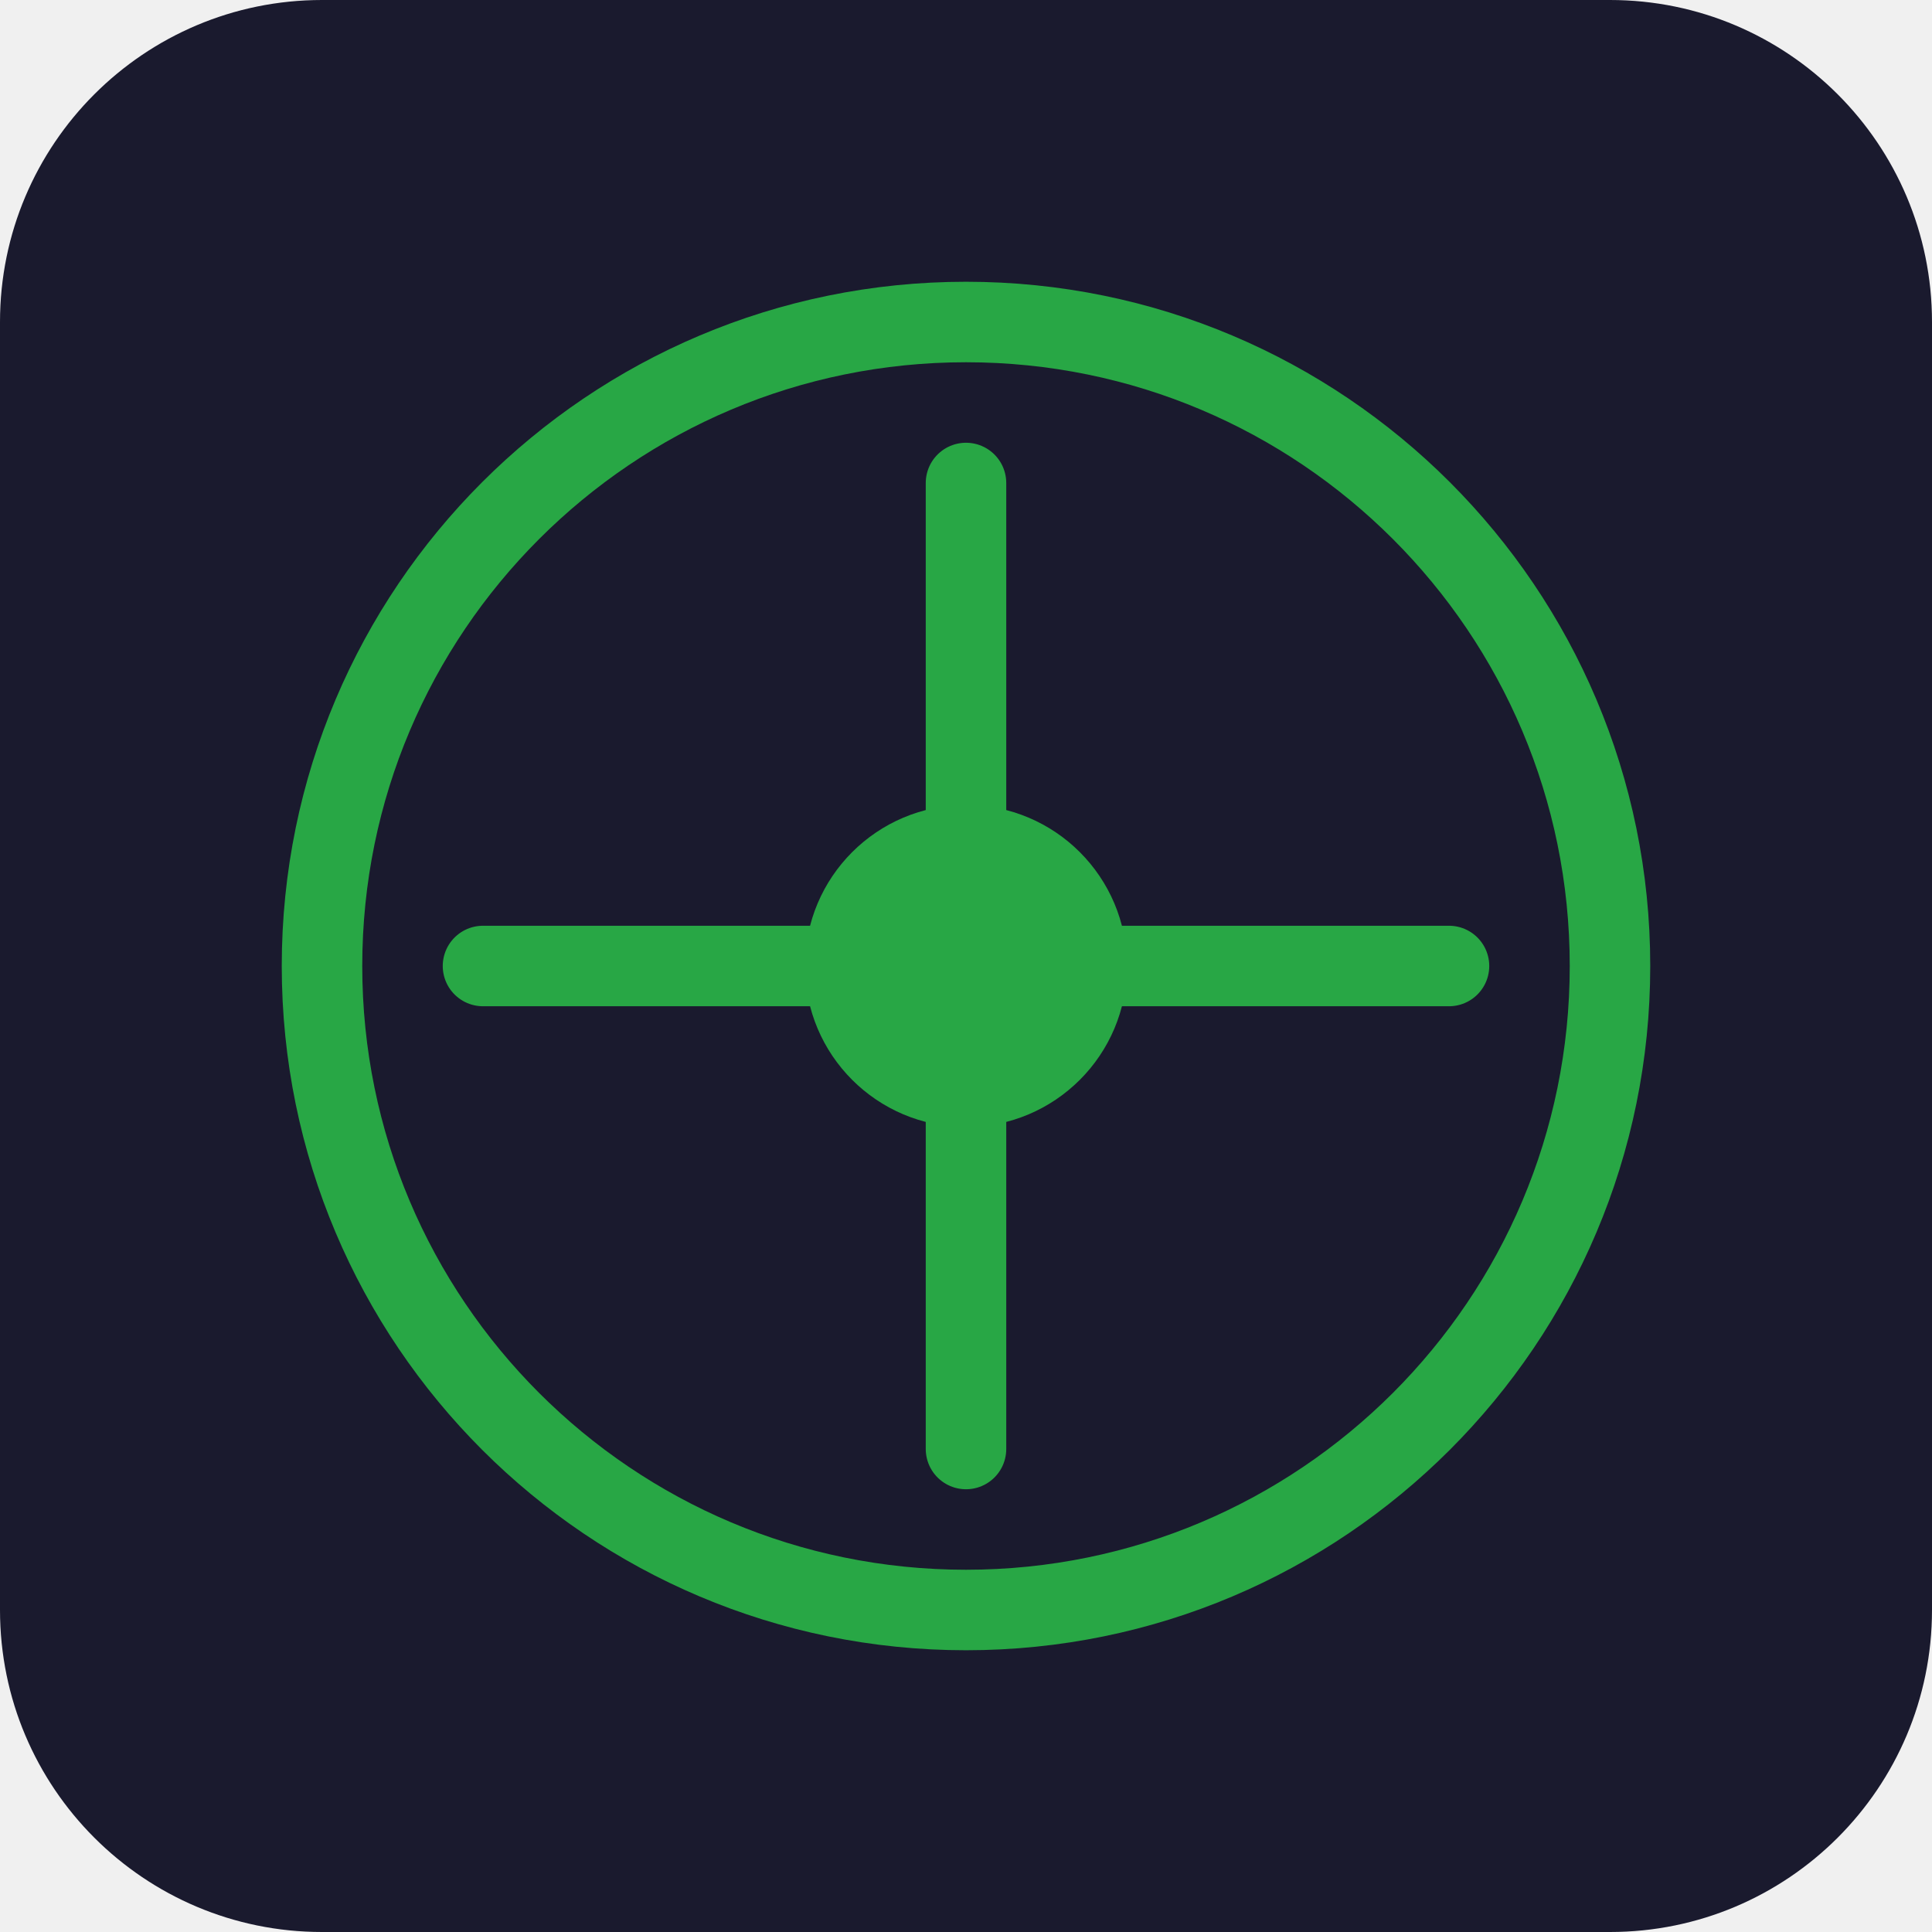
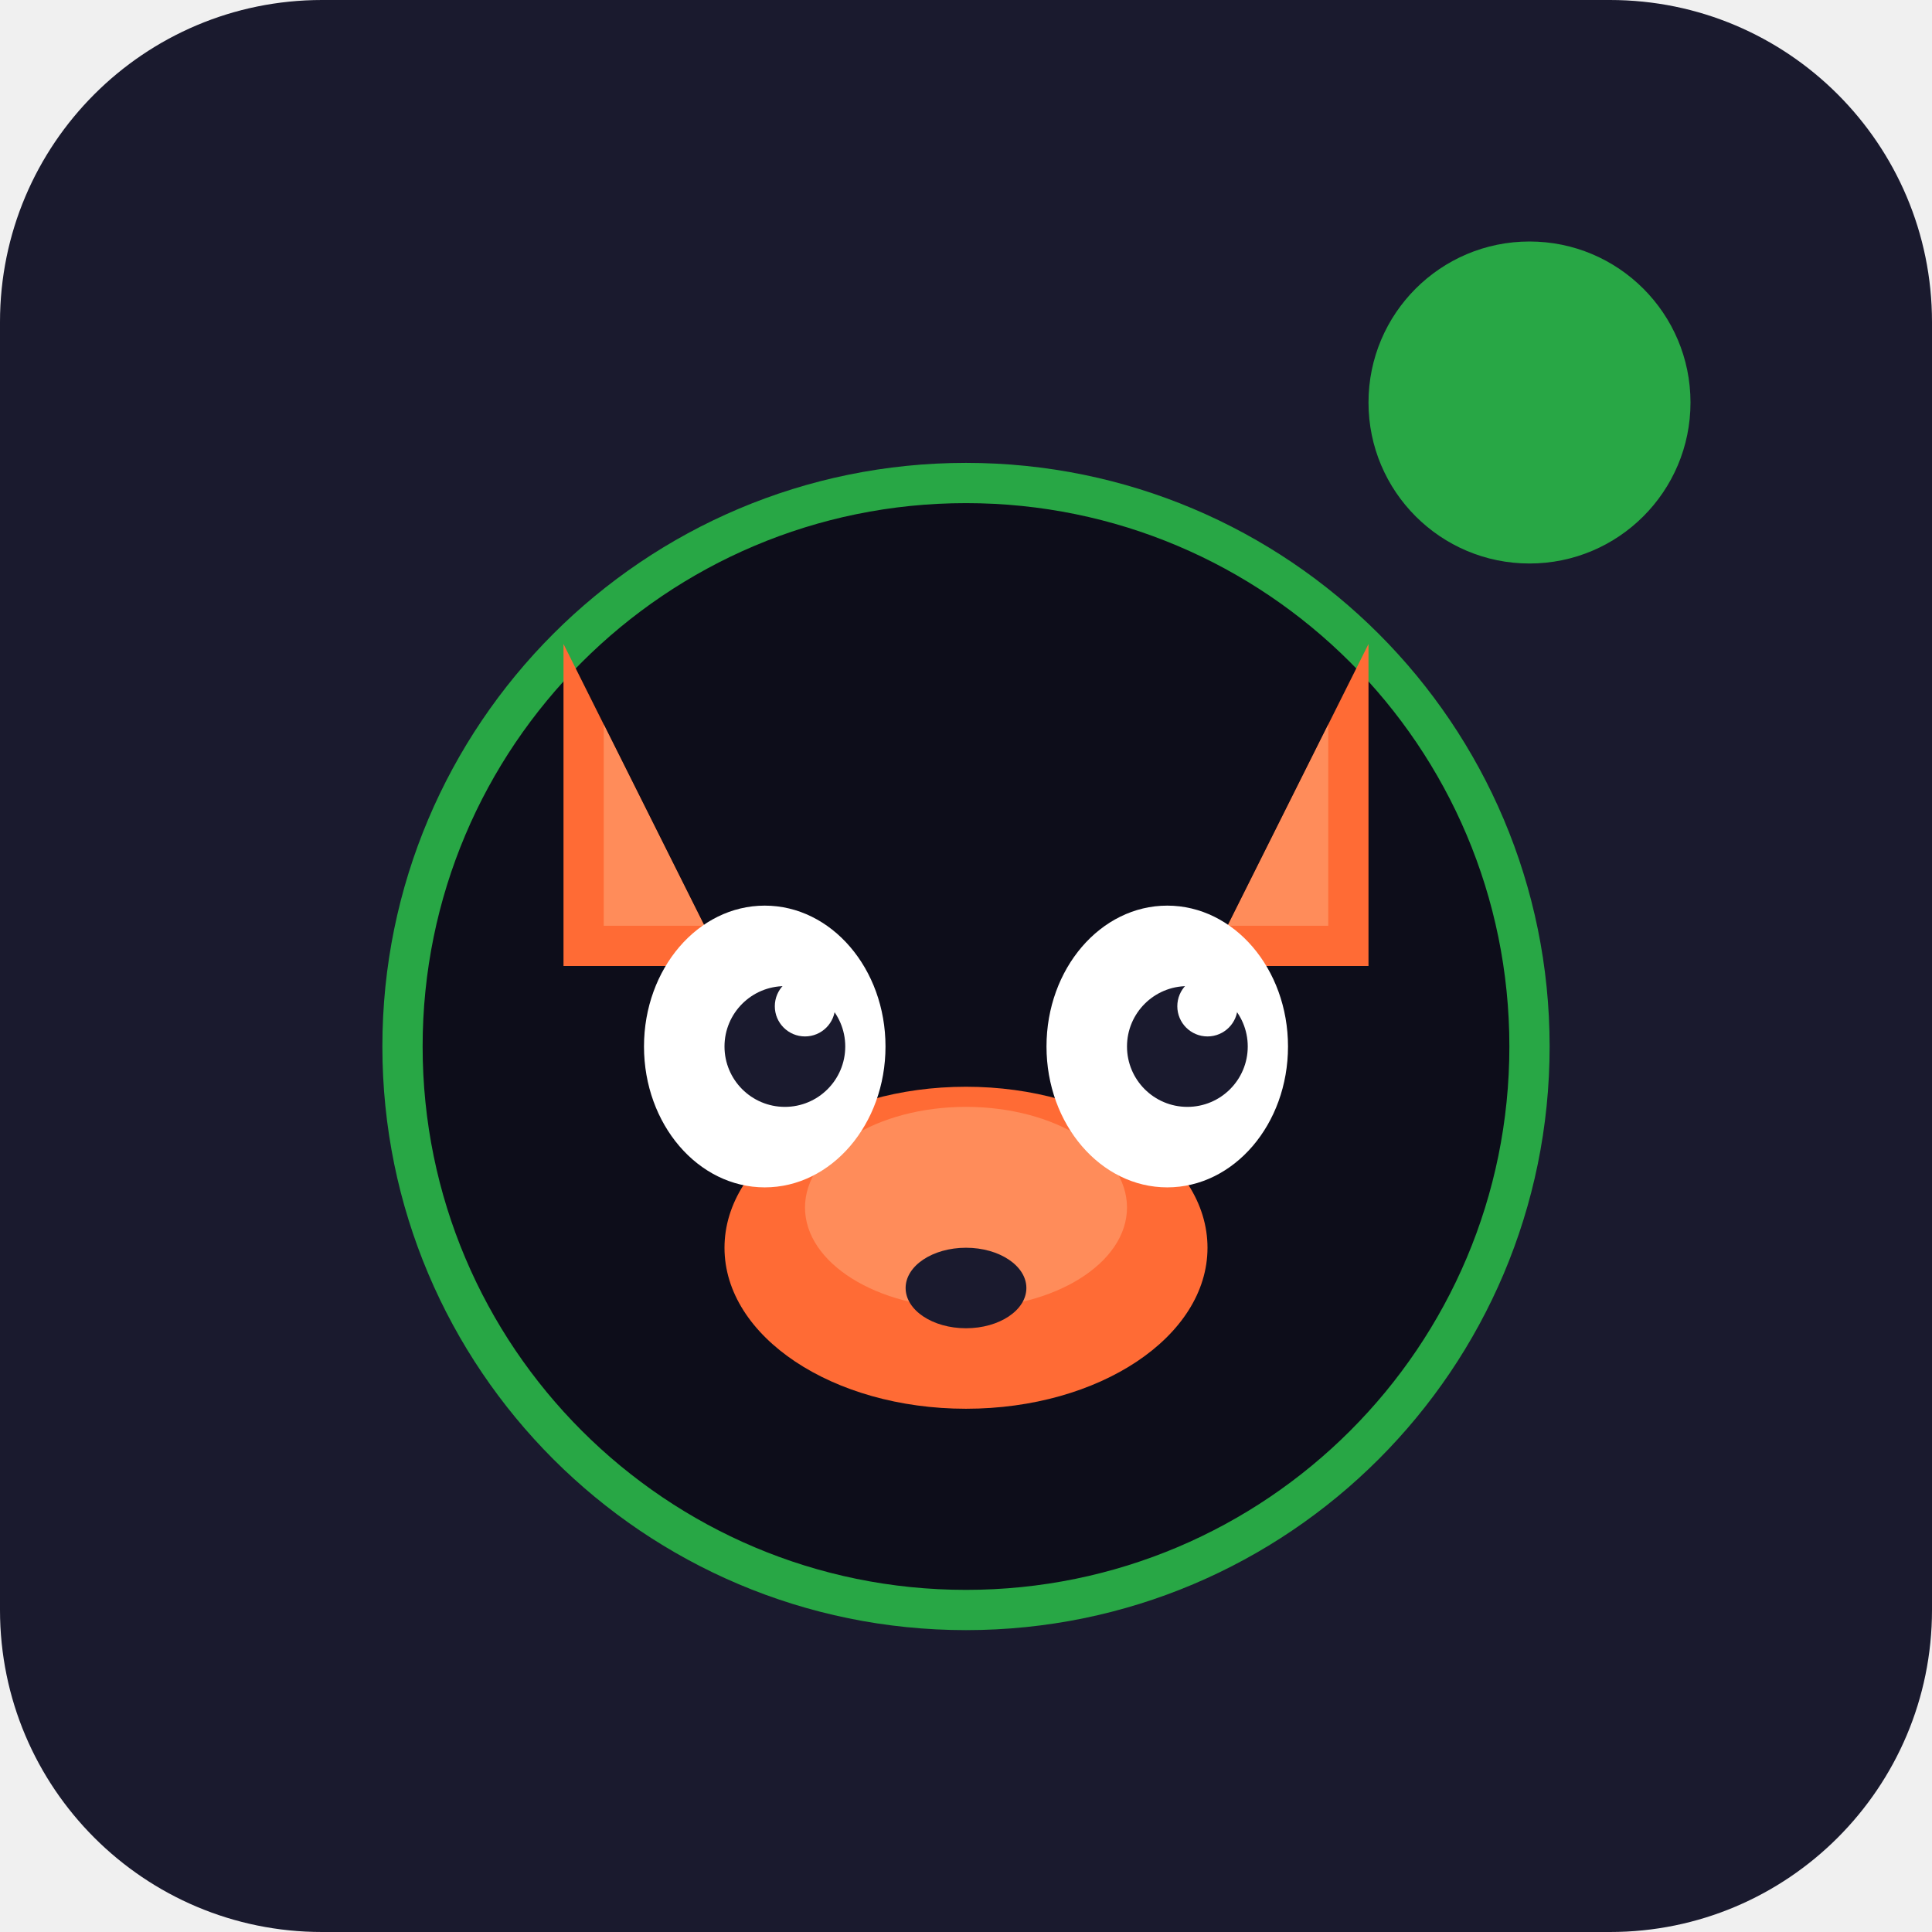
<svg xmlns="http://www.w3.org/2000/svg" width="96" height="96" viewBox="0 0 96 96" fill="none">
  <rect width="96" height="96" rx="16" fill="#1a1a2e" />
-   <circle cx="48" cy="48" r="32" stroke="#28a745" stroke-width="4" />
-   <path d="M48 24 L48 72 M24 48 L72 48" stroke="#28a745" stroke-width="4" stroke-linecap="round" />
-   <circle cx="48" cy="48" r="8" fill="#28a745" />
+   <circle cx="48" cy="52" r="28" fill="#0d0d1a" />
+   <circle cx="48" cy="52" r="28" stroke="#28a745" stroke-width="2" />
+   <path d="M28 32 L36 48 L28 48 Z" fill="#ff6b35" />
+   <path d="M68 32 L60 48 L68 48 Z" fill="#ff6b35" />
+   <path d="M30 36 L35 46 L30 46 Z" fill="#ff8c5a" />
+   <path d="M66 36 L61 46 L66 46 Z" fill="#ff8c5a" />
+   <ellipse cx="48" cy="62" rx="12" ry="8" fill="#ff6b35" />
+   <ellipse cx="48" cy="60" rx="8" ry="5" fill="#ff8c5a" />
+   <ellipse cx="48" cy="64" rx="3" ry="2" fill="#1a1a2e" />
+   <ellipse cx="38" cy="52" rx="6" ry="7" fill="#fff" />
+   <ellipse cx="58" cy="52" rx="6" ry="7" fill="#fff" />
+   <circle cx="39" cy="52" r="3" fill="#1a1a2e" />
+   <circle cx="59" cy="52" r="3" fill="#1a1a2e" />
+   <circle cx="40" cy="50" r="1.5" fill="#fff" />
+   <circle cx="60" cy="50" r="1.5" fill="#fff" />
+   <circle cx="76" cy="20" r="8" fill="#28a745" />
</svg>
